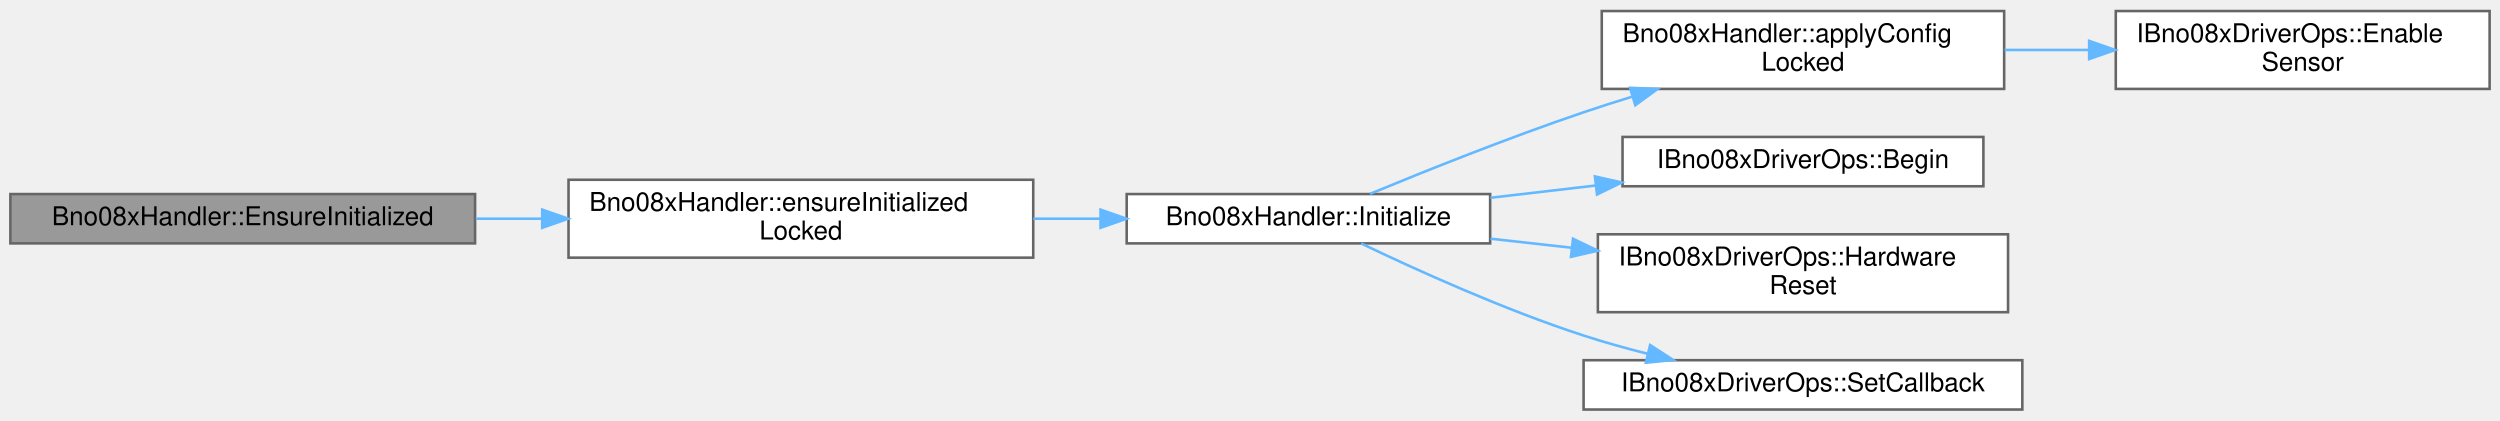
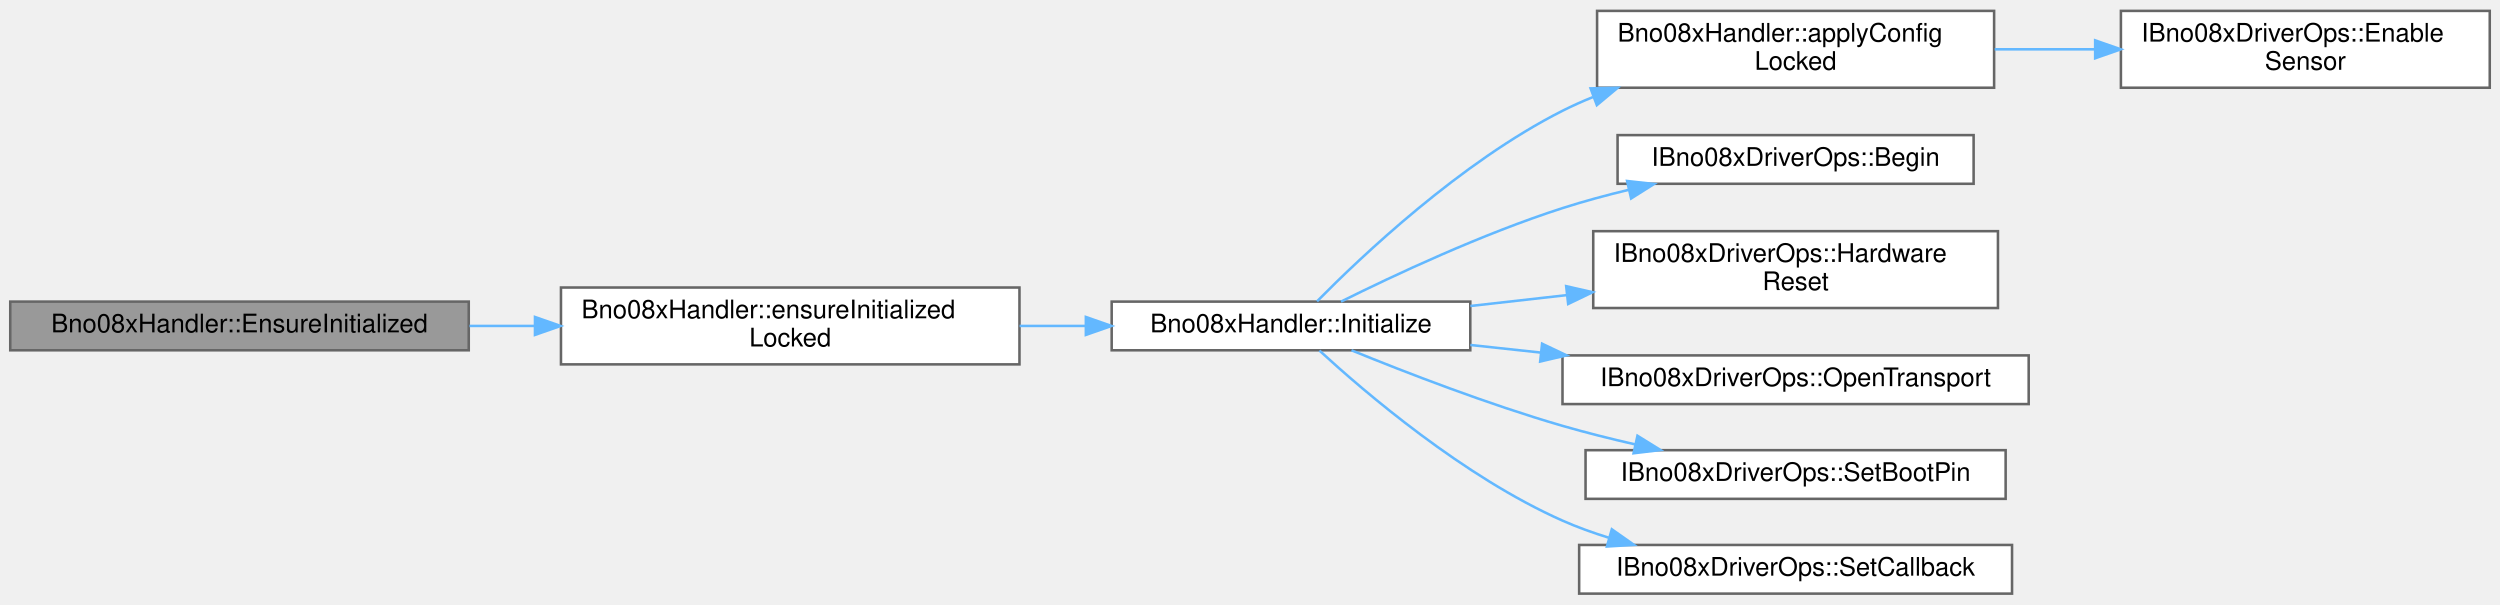
- <svg xmlns="http://www.w3.org/2000/svg" xmlns:xlink="http://www.w3.org/1999/xlink" width="963pt" height="162pt" viewBox="0.00 0.00 963.00 161.50">
-   <g id="graph0" class="graph" transform="scale(1 1) rotate(0) translate(4 157.5)">
+ <svg xmlns="http://www.w3.org/2000/svg" xmlns:xlink="http://www.w3.org/1999/xlink" width="976pt" height="236pt" viewBox="0.00 0.00 976.00 235.50">
+   <g id="graph0" class="graph" transform="scale(1 1) rotate(0) translate(4 231.5)">
    <g id="Node000001" class="node">
      <g id="a_Node000001">
        <a xlink:title="Ensure the BNO08x is initialized (lazy init entrypoint).">
-           <polygon fill="#999999" stroke="#666666" points="179,-83 0,-83 0,-64 179,-64 179,-83" />
-           <text text-anchor="middle" x="89.5" y="-71" font-family="Helvetica,sans-Serif" font-size="10.00">Bno08xHandler::EnsureInitialized</text>
+           <polygon fill="#999999" stroke="#666666" points="179,-114 0,-114 0,-95 179,-95 179,-114" />
+           <text text-anchor="middle" x="89.5" y="-102" font-family="Helvetica,sans-Serif" font-size="10.00">Bno08xHandler::EnsureInitialized</text>
        </a>
      </g>
    </g>
    <g id="Node000002" class="node">
      <g id="a_Node000002">
        <a xlink:href="classBno08xHandler.html#a0479abc034d5417ba7dc524468a5ce82" target="_top" xlink:title="Internal: ensure initialized (assumes mutex is held).">
-           <polygon fill="white" stroke="#666666" points="394,-88.5 215,-88.5 215,-58.5 394,-58.5 394,-88.5" />
-           <text text-anchor="start" x="223" y="-76.5" font-family="Helvetica,sans-Serif" font-size="10.00">Bno08xHandler::ensureInitialized</text>
-           <text text-anchor="middle" x="304.5" y="-65.5" font-family="Helvetica,sans-Serif" font-size="10.00">Locked</text>
+           <polygon fill="white" stroke="#666666" points="394,-119.5 215,-119.5 215,-89.5 394,-89.5 394,-119.5" />
+           <text text-anchor="start" x="223" y="-107.5" font-family="Helvetica,sans-Serif" font-size="10.00">Bno08xHandler::ensureInitialized</text>
+           <text text-anchor="middle" x="304.5" y="-96.5" font-family="Helvetica,sans-Serif" font-size="10.00">Locked</text>
        </a>
      </g>
    </g>
    <g id="edge1_Node000001_Node000002" class="edge">
      <g id="a_edge1_Node000001_Node000002">
        <a xlink:title=" ">
-           <path fill="none" stroke="#63b8ff" d="M179.29,-73.5C187.65,-73.5 196.16,-73.5 204.6,-73.5" />
-           <polygon fill="#63b8ff" stroke="#63b8ff" points="204.86,-77 214.86,-73.5 204.85,-70 204.86,-77" />
+           <path fill="none" stroke="#63b8ff" d="M179.29,-104.5C187.65,-104.5 196.16,-104.5 204.6,-104.5" />
+           <polygon fill="#63b8ff" stroke="#63b8ff" points="204.86,-108 214.86,-104.5 204.85,-101 204.86,-108" />
        </a>
      </g>
    </g>
    <g id="Node000003" class="node">
      <g id="a_Node000003">
        <a xlink:href="classBno08xHandler.html#ac1a1ff0d56324dcc09d9b48ca2e132e6" target="_top" xlink:title="Initialize the BNO08x sensor.">
-           <polygon fill="white" stroke="#666666" points="570,-83 430,-83 430,-64 570,-64 570,-83" />
-           <text text-anchor="middle" x="500" y="-71" font-family="Helvetica,sans-Serif" font-size="10.00">Bno08xHandler::Initialize</text>
+           <polygon fill="white" stroke="#666666" points="570,-114 430,-114 430,-95 570,-95 570,-114" />
+           <text text-anchor="middle" x="500" y="-102" font-family="Helvetica,sans-Serif" font-size="10.00">Bno08xHandler::Initialize</text>
        </a>
      </g>
    </g>
    <g id="edge2_Node000002_Node000003" class="edge">
      <g id="a_edge2_Node000002_Node000003">
        <a xlink:title=" ">
-           <path fill="none" stroke="#63b8ff" d="M394.04,-73.5C402.6,-73.5 411.25,-73.5 419.71,-73.5" />
-           <polygon fill="#63b8ff" stroke="#63b8ff" points="419.92,-77 429.92,-73.5 419.92,-70 419.92,-77" />
+           <path fill="none" stroke="#63b8ff" d="M394.04,-104.5C402.6,-104.5 411.25,-104.5 419.71,-104.5" />
+           <polygon fill="#63b8ff" stroke="#63b8ff" points="419.92,-108 429.92,-104.5 419.92,-101 419.92,-108" />
        </a>
      </g>
    </g>
    <g id="Node000004" class="node">
      <g id="a_Node000004">
        <a xlink:href="classBno08xHandler.html#a5669d8d3146a450430e5644b8d297de5" target="_top" xlink:title="Internal: apply configured sensor enables (assumes mutex is held).">
-           <polygon fill="white" stroke="#666666" points="768,-153.5 613,-153.5 613,-123.5 768,-123.5 768,-153.5" />
-           <text text-anchor="start" x="621" y="-141.5" font-family="Helvetica,sans-Serif" font-size="10.00">Bno08xHandler::applyConfig</text>
-           <text text-anchor="middle" x="690.5" y="-130.5" font-family="Helvetica,sans-Serif" font-size="10.00">Locked</text>
+           <polygon fill="white" stroke="#666666" points="774.5,-227.5 619.5,-227.5 619.5,-197.5 774.5,-197.5 774.5,-227.5" />
+           <text text-anchor="start" x="627.5" y="-215.5" font-family="Helvetica,sans-Serif" font-size="10.00">Bno08xHandler::applyConfig</text>
+           <text text-anchor="middle" x="697" y="-204.5" font-family="Helvetica,sans-Serif" font-size="10.00">Locked</text>
        </a>
      </g>
    </g>
    <g id="edge3_Node000003_Node000004" class="edge">
      <g id="a_edge3_Node000003_Node000004">
        <a xlink:title=" ">
-           <path fill="none" stroke="#63b8ff" d="M523.72,-83.07C544.83,-91.8 577.27,-104.78 606,-114.5 612,-116.53 618.28,-118.54 624.59,-120.48" />
-           <polygon fill="#63b8ff" stroke="#63b8ff" points="623.89,-123.93 634.48,-123.47 625.92,-117.23 623.89,-123.93" />
+           <path fill="none" stroke="#63b8ff" d="M510.17,-114.11C527.34,-131.53 566.2,-168.4 606,-188.5 609.82,-190.43 613.8,-192.21 617.89,-193.86" />
+           <polygon fill="#63b8ff" stroke="#63b8ff" points="616.96,-197.25 627.55,-197.48 619.41,-190.7 616.96,-197.25" />
        </a>
      </g>
    </g>
    <g id="Node000006" class="node">
      <g id="a_Node000006">
        <a xlink:href="classIBno08xDriverOps.html#a0ca90c1a5664ab3eb83f691aff34faa0" target="_top" xlink:title=" ">
-           <polygon fill="white" stroke="#666666" points="760,-105 621,-105 621,-86 760,-86 760,-105" />
-           <text text-anchor="middle" x="690.5" y="-93" font-family="Helvetica,sans-Serif" font-size="10.00">IBno08xDriverOps::Begin</text>
+           <polygon fill="white" stroke="#666666" points="766.5,-179 627.5,-179 627.5,-160 766.5,-160 766.5,-179" />
+           <text text-anchor="middle" x="697" y="-167" font-family="Helvetica,sans-Serif" font-size="10.00">IBno08xDriverOps::Begin</text>
        </a>
      </g>
    </g>
    <g id="edge5_Node000003_Node000006" class="edge">
      <g id="a_edge5_Node000003_Node000006">
        <a xlink:title=" ">
-           <path fill="none" stroke="#63b8ff" d="M570.12,-81.57C583.27,-83.1 597.12,-84.72 610.54,-86.28" />
-           <polygon fill="#63b8ff" stroke="#63b8ff" points="610.36,-89.79 620.7,-87.47 611.18,-82.83 610.36,-89.79" />
+           <path fill="none" stroke="#63b8ff" d="M519.52,-114C540.15,-124.26 574.73,-140.47 606,-150.5 614.29,-153.16 623.12,-155.55 631.9,-157.66" />
+           <polygon fill="#63b8ff" stroke="#63b8ff" points="631.22,-161.09 641.75,-159.92 632.79,-154.27 631.22,-161.09" />
        </a>
      </g>
    </g>
    <g id="Node000007" class="node">
      <g id="a_Node000007">
        <a xlink:href="classIBno08xDriverOps.html#a66418ccb85cd8eb8eea327fa979a2b6a" target="_top" xlink:title=" ">
-           <polygon fill="white" stroke="#666666" points="769.5,-67.5 611.5,-67.5 611.5,-37.5 769.5,-37.5 769.5,-67.5" />
-           <text text-anchor="start" x="619.5" y="-55.5" font-family="Helvetica,sans-Serif" font-size="10.00">IBno08xDriverOps::Hardware</text>
-           <text text-anchor="middle" x="690.5" y="-44.5" font-family="Helvetica,sans-Serif" font-size="10.00">Reset</text>
+           <polygon fill="white" stroke="#666666" points="776,-141.5 618,-141.5 618,-111.5 776,-111.5 776,-141.5" />
+           <text text-anchor="start" x="626" y="-129.5" font-family="Helvetica,sans-Serif" font-size="10.00">IBno08xDriverOps::Hardware</text>
+           <text text-anchor="middle" x="697" y="-118.5" font-family="Helvetica,sans-Serif" font-size="10.00">Reset</text>
        </a>
      </g>
    </g>
    <g id="edge6_Node000003_Node000007" class="edge">
      <g id="a_edge6_Node000003_Node000007">
        <a xlink:title=" ">
-           <path fill="none" stroke="#63b8ff" d="M570.12,-65.8C580.31,-64.66 590.93,-63.48 601.44,-62.31" />
-           <polygon fill="#63b8ff" stroke="#63b8ff" points="601.92,-65.78 611.47,-61.19 601.14,-58.82 601.92,-65.78" />
+           <path fill="none" stroke="#63b8ff" d="M570.02,-112.29C582.21,-113.66 595.05,-115.11 607.69,-116.54" />
+           <polygon fill="#63b8ff" stroke="#63b8ff" points="607.43,-120.03 617.76,-117.67 608.21,-113.07 607.43,-120.03" />
        </a>
      </g>
    </g>
    <g id="Node000008" class="node">
      <g id="a_Node000008">
-         <a xlink:href="classIBno08xDriverOps.html#a04816a487d80027e6d6fe435f651b265" target="_top" xlink:title=" ">
-           <polygon fill="white" stroke="#666666" points="775,-19 606,-19 606,0 775,0 775,-19" />
-           <text text-anchor="middle" x="690.5" y="-7" font-family="Helvetica,sans-Serif" font-size="10.00">IBno08xDriverOps::SetCallback</text>
+         <a xlink:href="classIBno08xDriverOps.html#a1cfdc8fea4d31f36d9d8219b90beeae4" target="_top" xlink:title="Open the transport (bus + control GPIO setup) before reset or SH-2.">
+           <polygon fill="white" stroke="#666666" points="788,-93 606,-93 606,-74 788,-74 788,-93" />
+           <text text-anchor="middle" x="697" y="-81" font-family="Helvetica,sans-Serif" font-size="10.00">IBno08xDriverOps::OpenTransport</text>
        </a>
      </g>
    </g>
    <g id="edge7_Node000003_Node000008" class="edge">
      <g id="a_edge7_Node000003_Node000008">
        <a xlink:title=" ">
-           <path fill="none" stroke="#63b8ff" d="M520.33,-63.96C541.09,-54.01 575.26,-38.49 606,-28.5 613.93,-25.92 622.39,-23.56 630.76,-21.45" />
-           <polygon fill="#63b8ff" stroke="#63b8ff" points="631.63,-24.84 640.53,-19.08 629.98,-18.04 631.63,-24.84" />
+           <path fill="none" stroke="#63b8ff" d="M570.02,-97.07C578.96,-96.1 588.24,-95.11 597.53,-94.1" />
+           <polygon fill="#63b8ff" stroke="#63b8ff" points="598.03,-97.57 607.6,-93.02 597.28,-90.61 598.03,-97.57" />
+         </a>
+       </g>
+     </g>
+     <g id="Node000009" class="node">
+       <g id="a_Node000009">
+         <a xlink:href="classIBno08xDriverOps.html#a35854a70ef94b79c9193d40459341864" target="_top" xlink:title=" ">
+           <polygon fill="white" stroke="#666666" points="779,-56 615,-56 615,-37 779,-37 779,-56" />
+           <text text-anchor="middle" x="697" y="-44" font-family="Helvetica,sans-Serif" font-size="10.00">IBno08xDriverOps::SetBootPin</text>
+         </a>
+       </g>
+     </g>
+     <g id="edge8_Node000003_Node000009" class="edge">
+       <g id="a_edge8_Node000003_Node000009">
+         <a xlink:title=" ">
+           <path fill="none" stroke="#63b8ff" d="M523.62,-94.99C544.66,-86.41 577.05,-73.88 606,-65.5 615.11,-62.86 624.83,-60.43 634.4,-58.24" />
+           <polygon fill="#63b8ff" stroke="#63b8ff" points="635.27,-61.63 644.27,-56.05 633.75,-54.8 635.27,-61.63" />
+         </a>
+       </g>
+     </g>
+     <g id="Node000010" class="node">
+       <g id="a_Node000010">
+         <a xlink:href="classIBno08xDriverOps.html#a04816a487d80027e6d6fe435f651b265" target="_top" xlink:title=" ">
+           <polygon fill="white" stroke="#666666" points="781.5,-19 612.5,-19 612.5,0 781.5,0 781.5,-19" />
+           <text text-anchor="middle" x="697" y="-7" font-family="Helvetica,sans-Serif" font-size="10.00">IBno08xDriverOps::SetCallback</text>
+         </a>
+       </g>
+     </g>
+     <g id="edge9_Node000003_Node000010" class="edge">
+       <g id="a_edge9_Node000003_Node000010">
+         <a xlink:title=" ">
+           <path fill="none" stroke="#63b8ff" d="M511.1,-94.89C528.83,-78.6 567.32,-45.65 606,-28.5 611.75,-25.95 617.86,-23.74 624.08,-21.82" />
+           <polygon fill="#63b8ff" stroke="#63b8ff" points="625.25,-25.12 633.92,-19.03 623.34,-18.39 625.25,-25.12" />
        </a>
      </g>
    </g>
    <g id="Node000005" class="node">
      <g id="a_Node000005">
        <a xlink:href="classIBno08xDriverOps.html#a1da5bdfd4c8d7fbd42475ae7ee37fb98" target="_top" xlink:title=" ">
-           <polygon fill="white" stroke="#666666" points="955,-153.5 811,-153.5 811,-123.5 955,-123.5 955,-153.5" />
-           <text text-anchor="start" x="819" y="-141.5" font-family="Helvetica,sans-Serif" font-size="10.00">IBno08xDriverOps::Enable</text>
-           <text text-anchor="middle" x="883" y="-130.5" font-family="Helvetica,sans-Serif" font-size="10.00">Sensor</text>
+           <polygon fill="white" stroke="#666666" points="968,-227.5 824,-227.5 824,-197.5 968,-197.5 968,-227.5" />
+           <text text-anchor="start" x="832" y="-215.5" font-family="Helvetica,sans-Serif" font-size="10.00">IBno08xDriverOps::Enable</text>
+           <text text-anchor="middle" x="896" y="-204.5" font-family="Helvetica,sans-Serif" font-size="10.00">Sensor</text>
        </a>
      </g>
    </g>
    <g id="edge4_Node000004_Node000005" class="edge">
      <g id="a_edge4_Node000004_Node000005">
        <a xlink:title=" ">
-           <path fill="none" stroke="#63b8ff" d="M768.16,-138.5C778.82,-138.5 789.79,-138.5 800.53,-138.5" />
-           <polygon fill="#63b8ff" stroke="#63b8ff" points="800.74,-142 810.74,-138.5 800.74,-135 800.74,-142" />
+           <path fill="none" stroke="#63b8ff" d="M774.73,-212.5C787.52,-212.5 800.82,-212.5 813.71,-212.5" />
+           <polygon fill="#63b8ff" stroke="#63b8ff" points="813.95,-216 823.95,-212.5 813.95,-209 813.95,-216" />
        </a>
      </g>
    </g>
  </g>
</svg>
